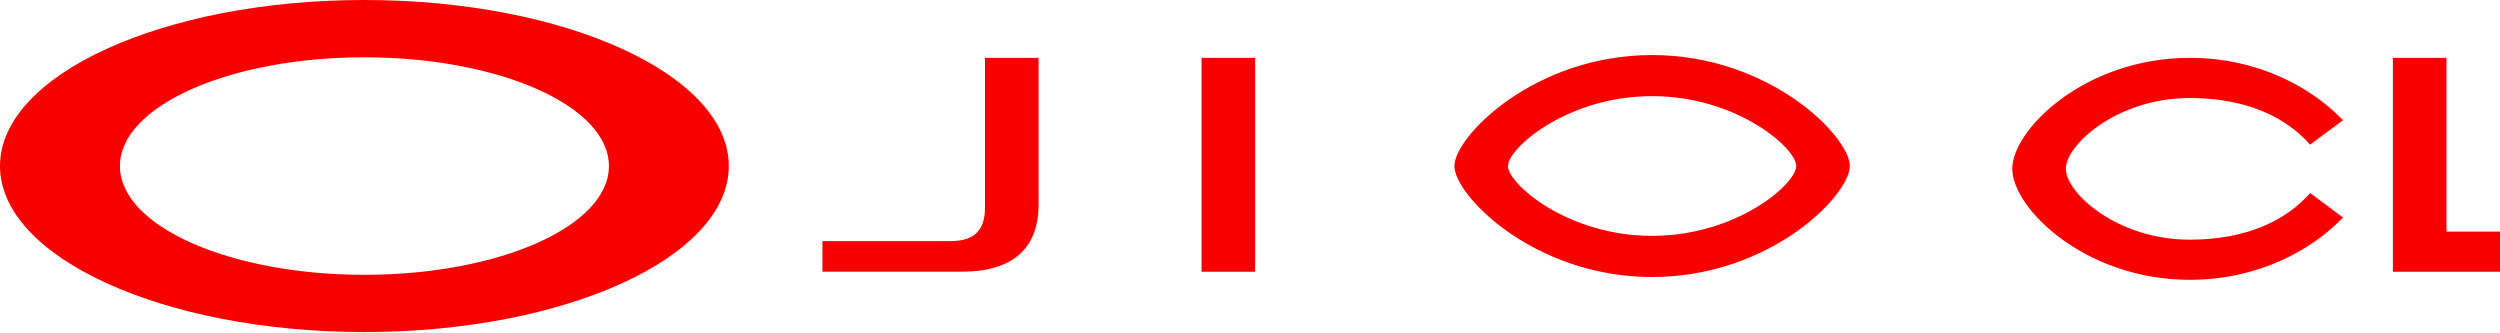
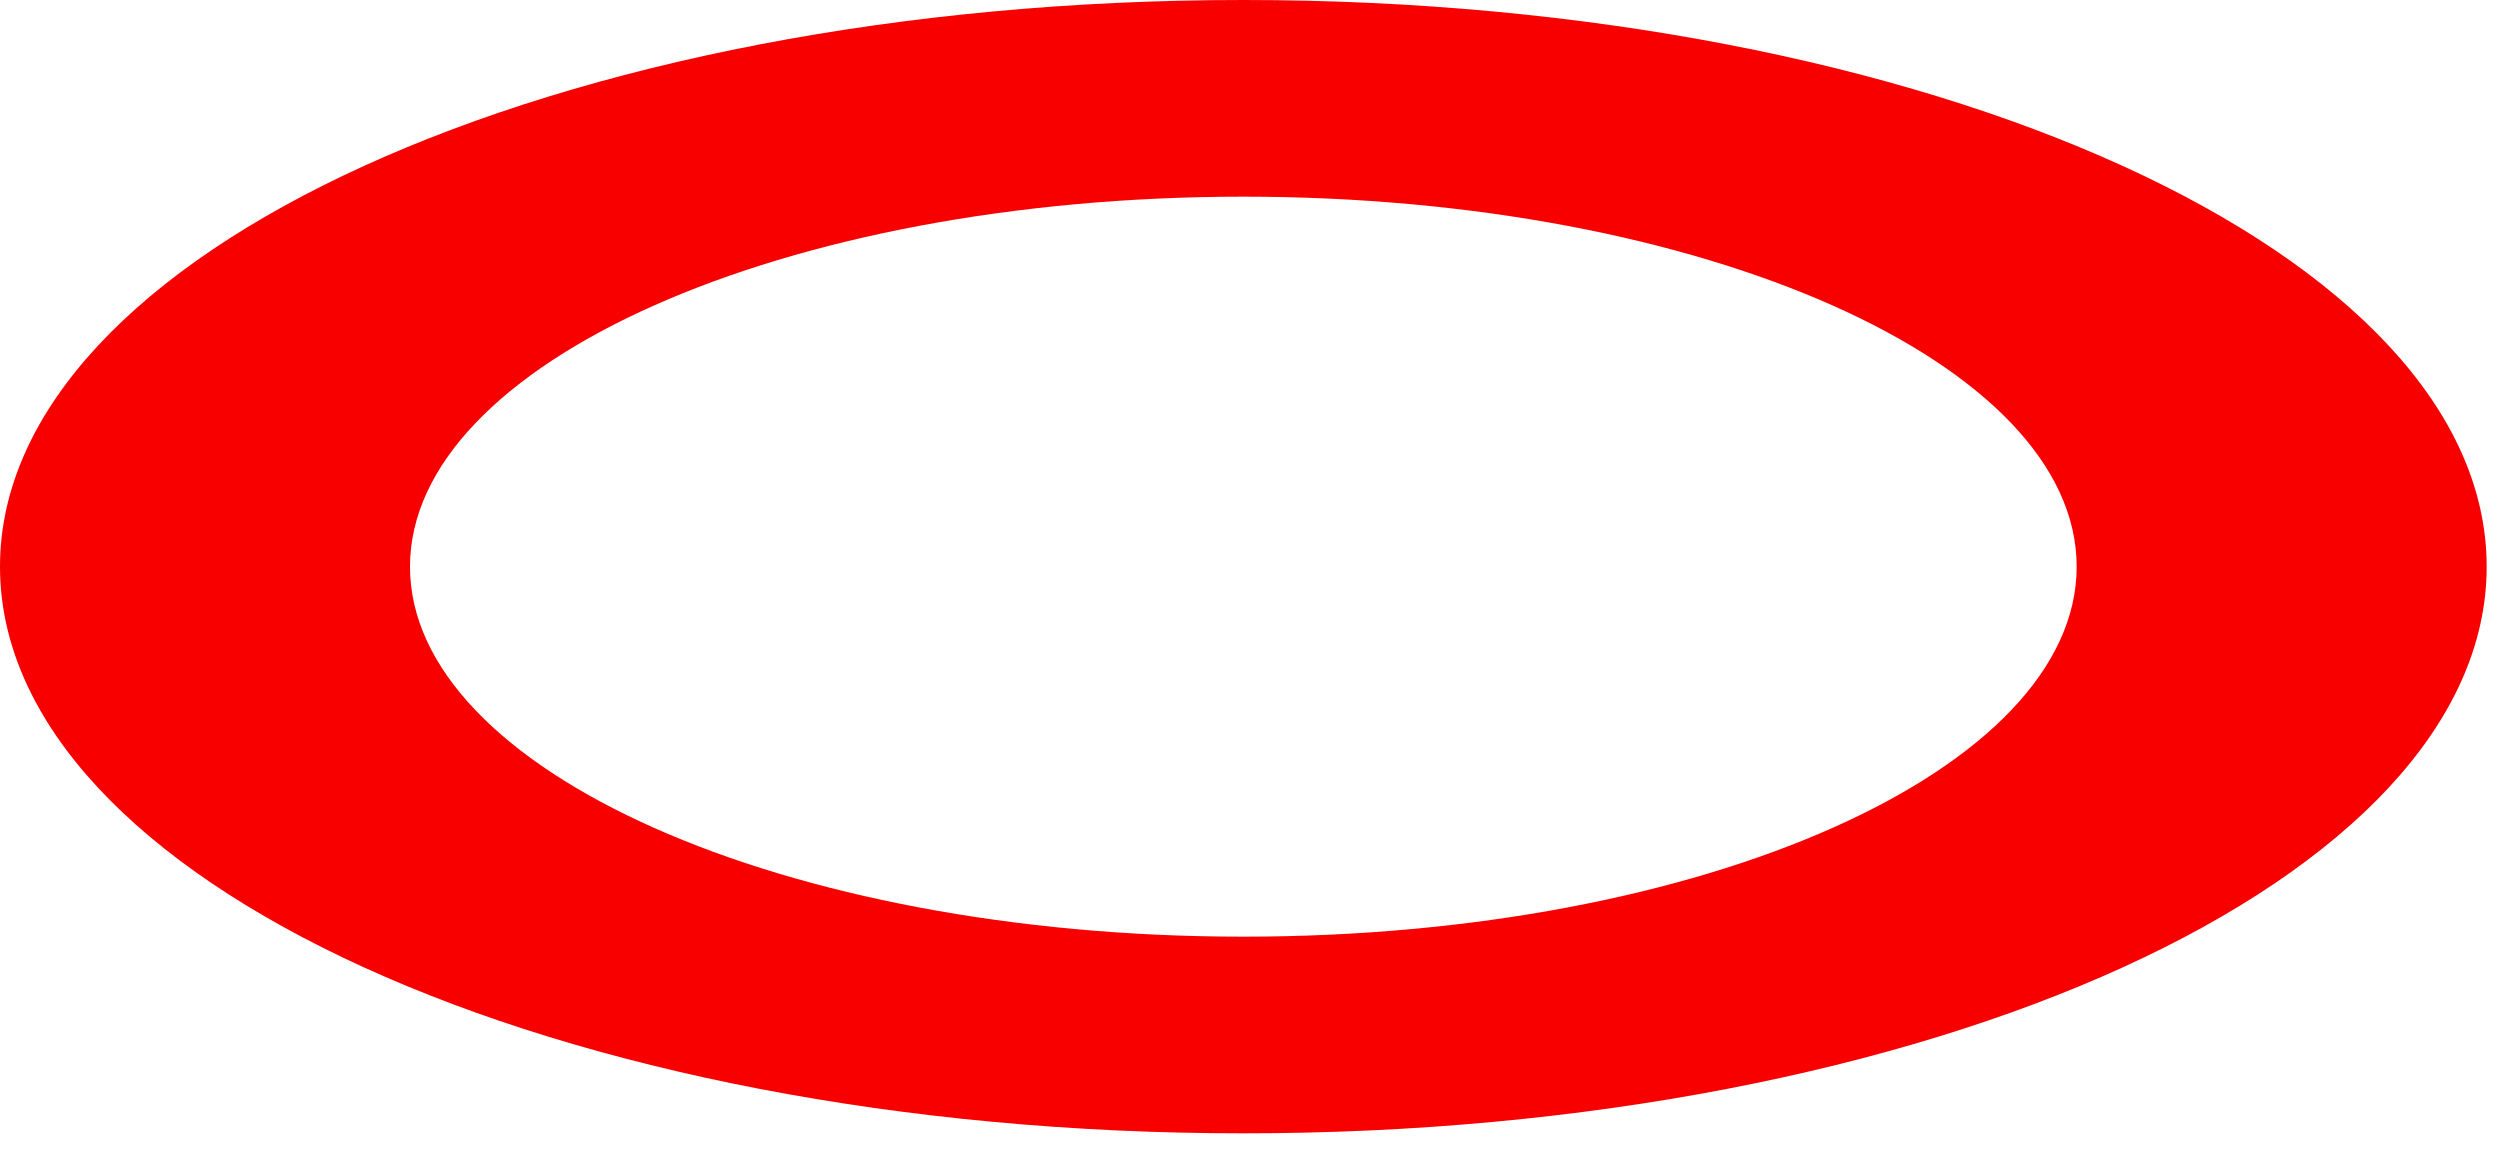
- <svg xmlns="http://www.w3.org/2000/svg" viewBox="0 0 256 34" width="256" height="34">
-   <path fill="#F80000" d="M37.314 0c-20.578 0-37.314 7.647-37.314 17.001s16.736 17.001 37.314 17.001c20.584 0 37.314-7.647 37.314-17.001s-16.73-17.001-37.314-17.001zm0 28.14c-13.824 0-25.034-4.991-25.034-11.139 0-6.142 11.21-11.133 25.034-11.133 13.83 0 25.04 4.991 25.04 11.133 0 6.148-11.21 11.139-25.04 11.139zM100.864 5.923v15.342c0 2.226-1.01 3.424-3.52 3.424h-13.124v3.132h14.288c5.093 0 7.84-2.31 7.84-6.84V5.923h-5.484zM128.525 5.923h-5.484v21.906h5.484V5.923zM169.176 5.637c-12.067 0-20.245 8.353-20.245 11.364 0 3.012 8.178 11.365 20.245 11.365 12.074 0 20.246-8.353 20.246-11.365 0-3.011-8.172-11.364-20.246-11.364zm0 18.514c-8.68 0-14.761-5.328-14.761-7.15 0-1.828 6.081-7.156 14.761-7.156 8.686 0 14.761 5.328 14.761 7.156 0 1.822-6.075 7.15-14.761 7.15zM224.234 5.923c-10.742 0-18.178 7.352-18.178 11.364 0 4.018 7.436 11.365 18.178 11.365 6.953 0 12.441-2.99 15.69-6.38l-3.364-2.503c-2.43 2.76-6.446 4.774-12.326 4.774-7.462 0-12.693-4.81-12.693-7.256 0-2.44 5.231-7.25 12.693-7.25 5.88 0 9.896 2.015 12.326 4.775l3.364-2.503c-3.249-3.39-8.737-6.386-15.69-6.386zM250.516 5.923h-5.484v21.906h18.261v-4.116h-12.777V5.923z" />
+ <svg xmlns="http://www.w3.org/2000/svg" viewBox="0 0 75 35" width="75" height="35">
+   <path fill="#F80000" d="M37.3 0C16.7 0 0 7.6 0 17s16.7 17 37.3 17 37.3-7.6 37.3-17S57.9 0 37.3 0zm0 28.1c-13.8 0-25-5-25-11.1s11.2-11.1 25-11.1 25 5 25 11.1-11.2 11.1-25 11.1z" />
</svg>
